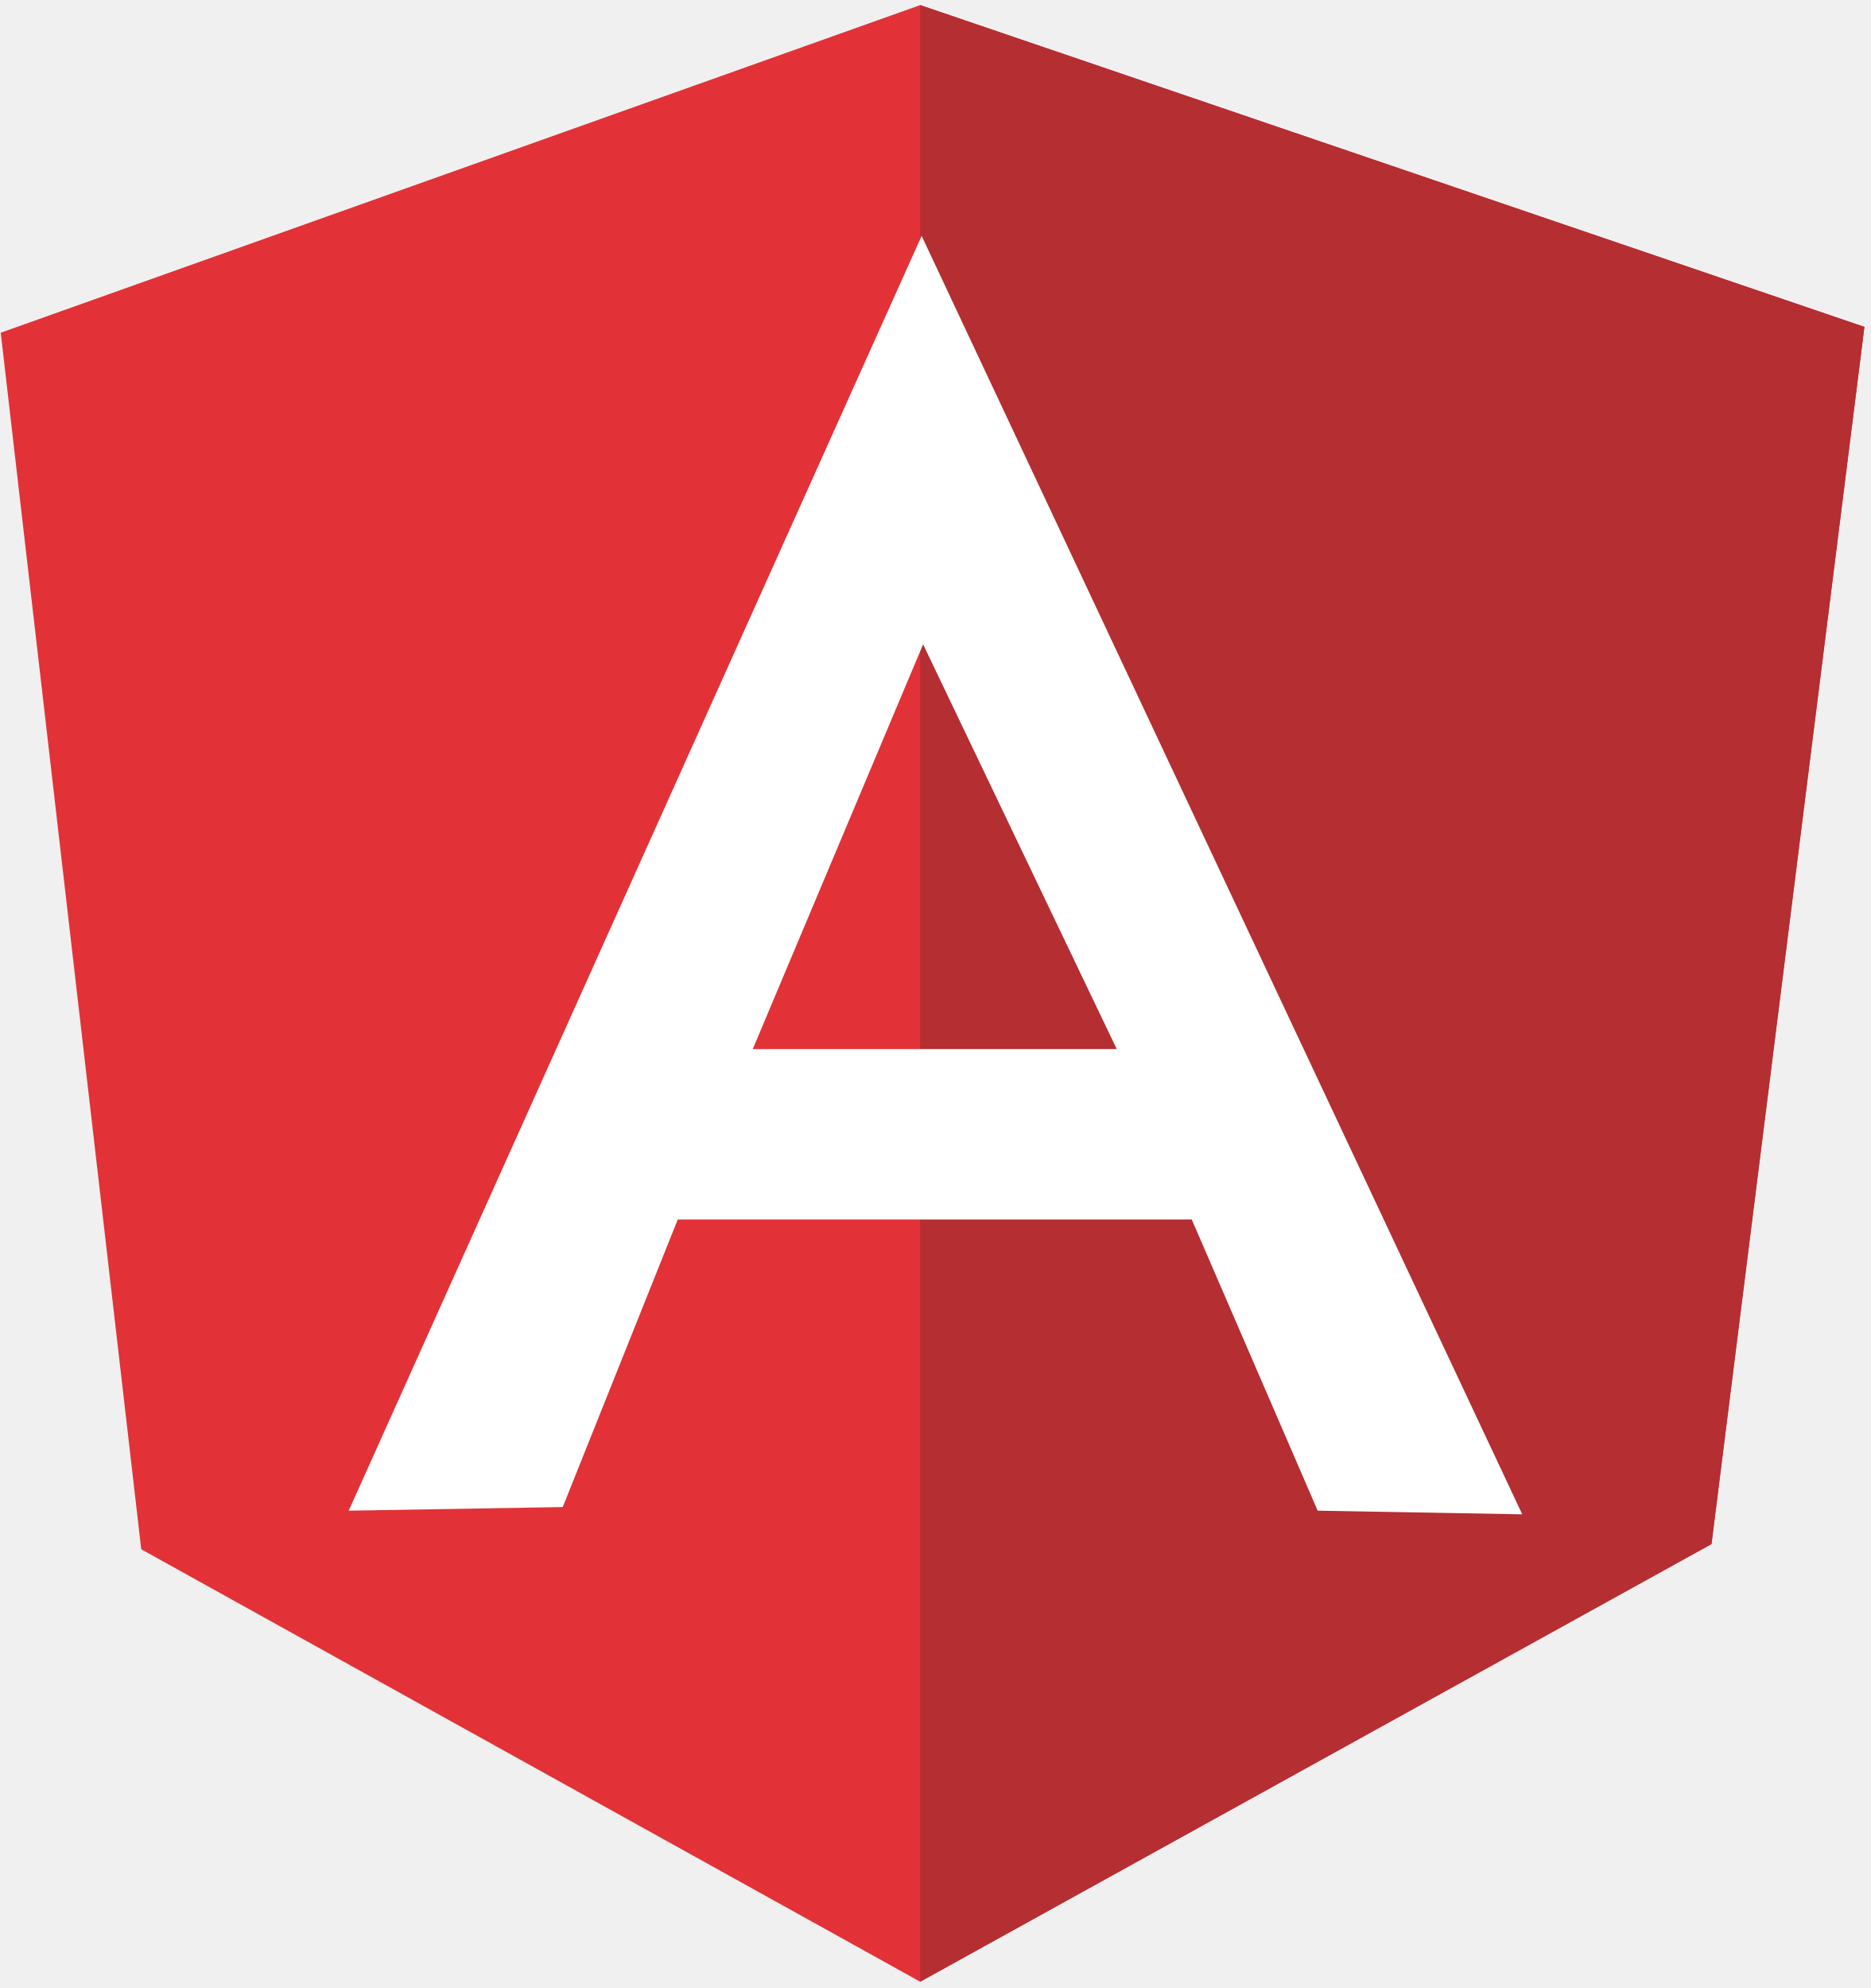
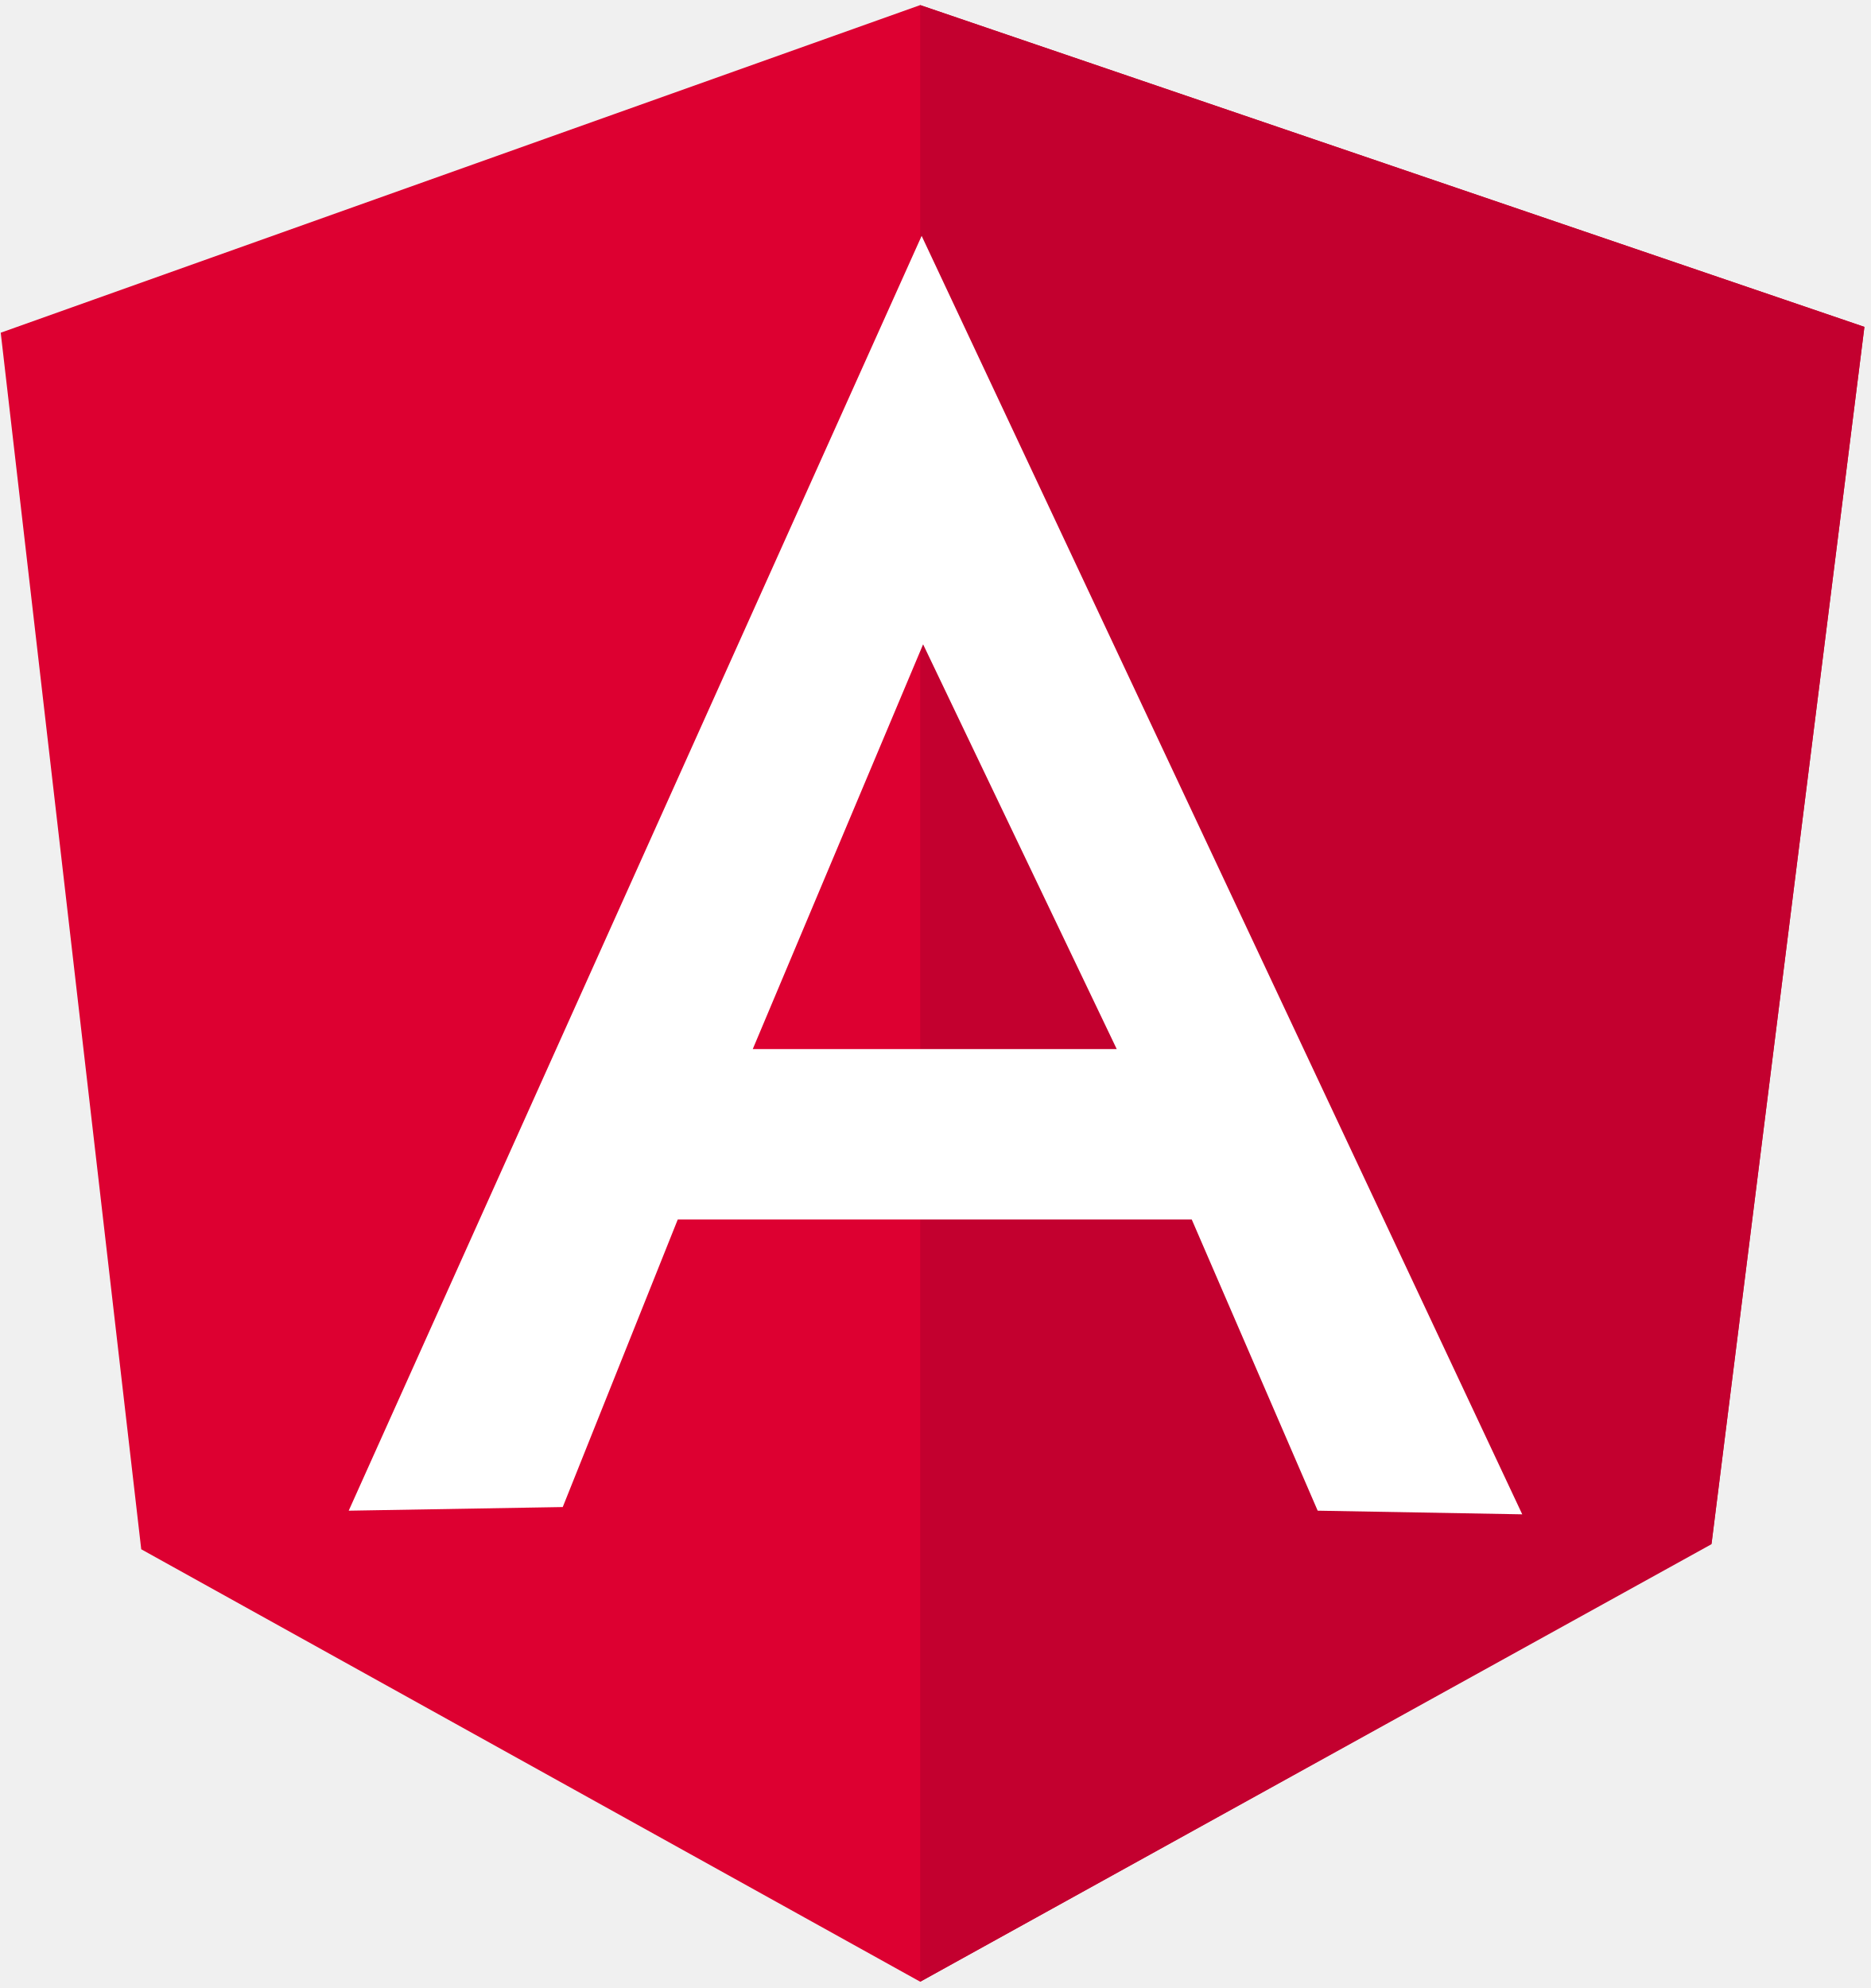
<svg xmlns="http://www.w3.org/2000/svg" width="256px" height="272px" viewBox="0 0 256 272" version="1.1" preserveAspectRatio="xMidYMid">
  <g>
-     <path d="M0.1,45.522 L125.908,0.697 L255.104,44.725 L234.185,211.175 L125.908,271.141 L19.325,211.972 L0.1,45.522 Z" fill="#E23237" />
-     <path d="M255.104,44.725 L125.908,0.697 L125.908,271.141 L234.185,211.275 L255.104,44.725 L255.104,44.725 Z" fill="#B52E31" />
+     <path d="M0.1,45.522 L125.908,0.697 L255.104,44.725 L234.185,211.175 L125.908,271.141 L19.325,211.972 L0.1,45.522 Z" fill="#DD0031" />
+     <path d="M255.104,44.725 L125.908,0.697 L125.908,271.141 L234.185,211.275 L255.104,44.725 L255.104,44.725 Z" fill="#C3002F" />
    <path d="M126.107,32.274 L126.107,32.274 L47.714,206.693 L76.999,206.195 L92.738,166.848 L126.207,166.848 L126.307,166.848 L163.063,166.848 L180.296,206.693 L208.286,207.191 L126.107,32.274 L126.107,32.274 Z M126.307,88.156 L152.803,143.539 L127.402,143.539 L126.107,143.539 L102.998,143.539 L126.307,88.156 L126.307,88.156 Z" fill="#FFFFFF" />
  </g>
</svg>
